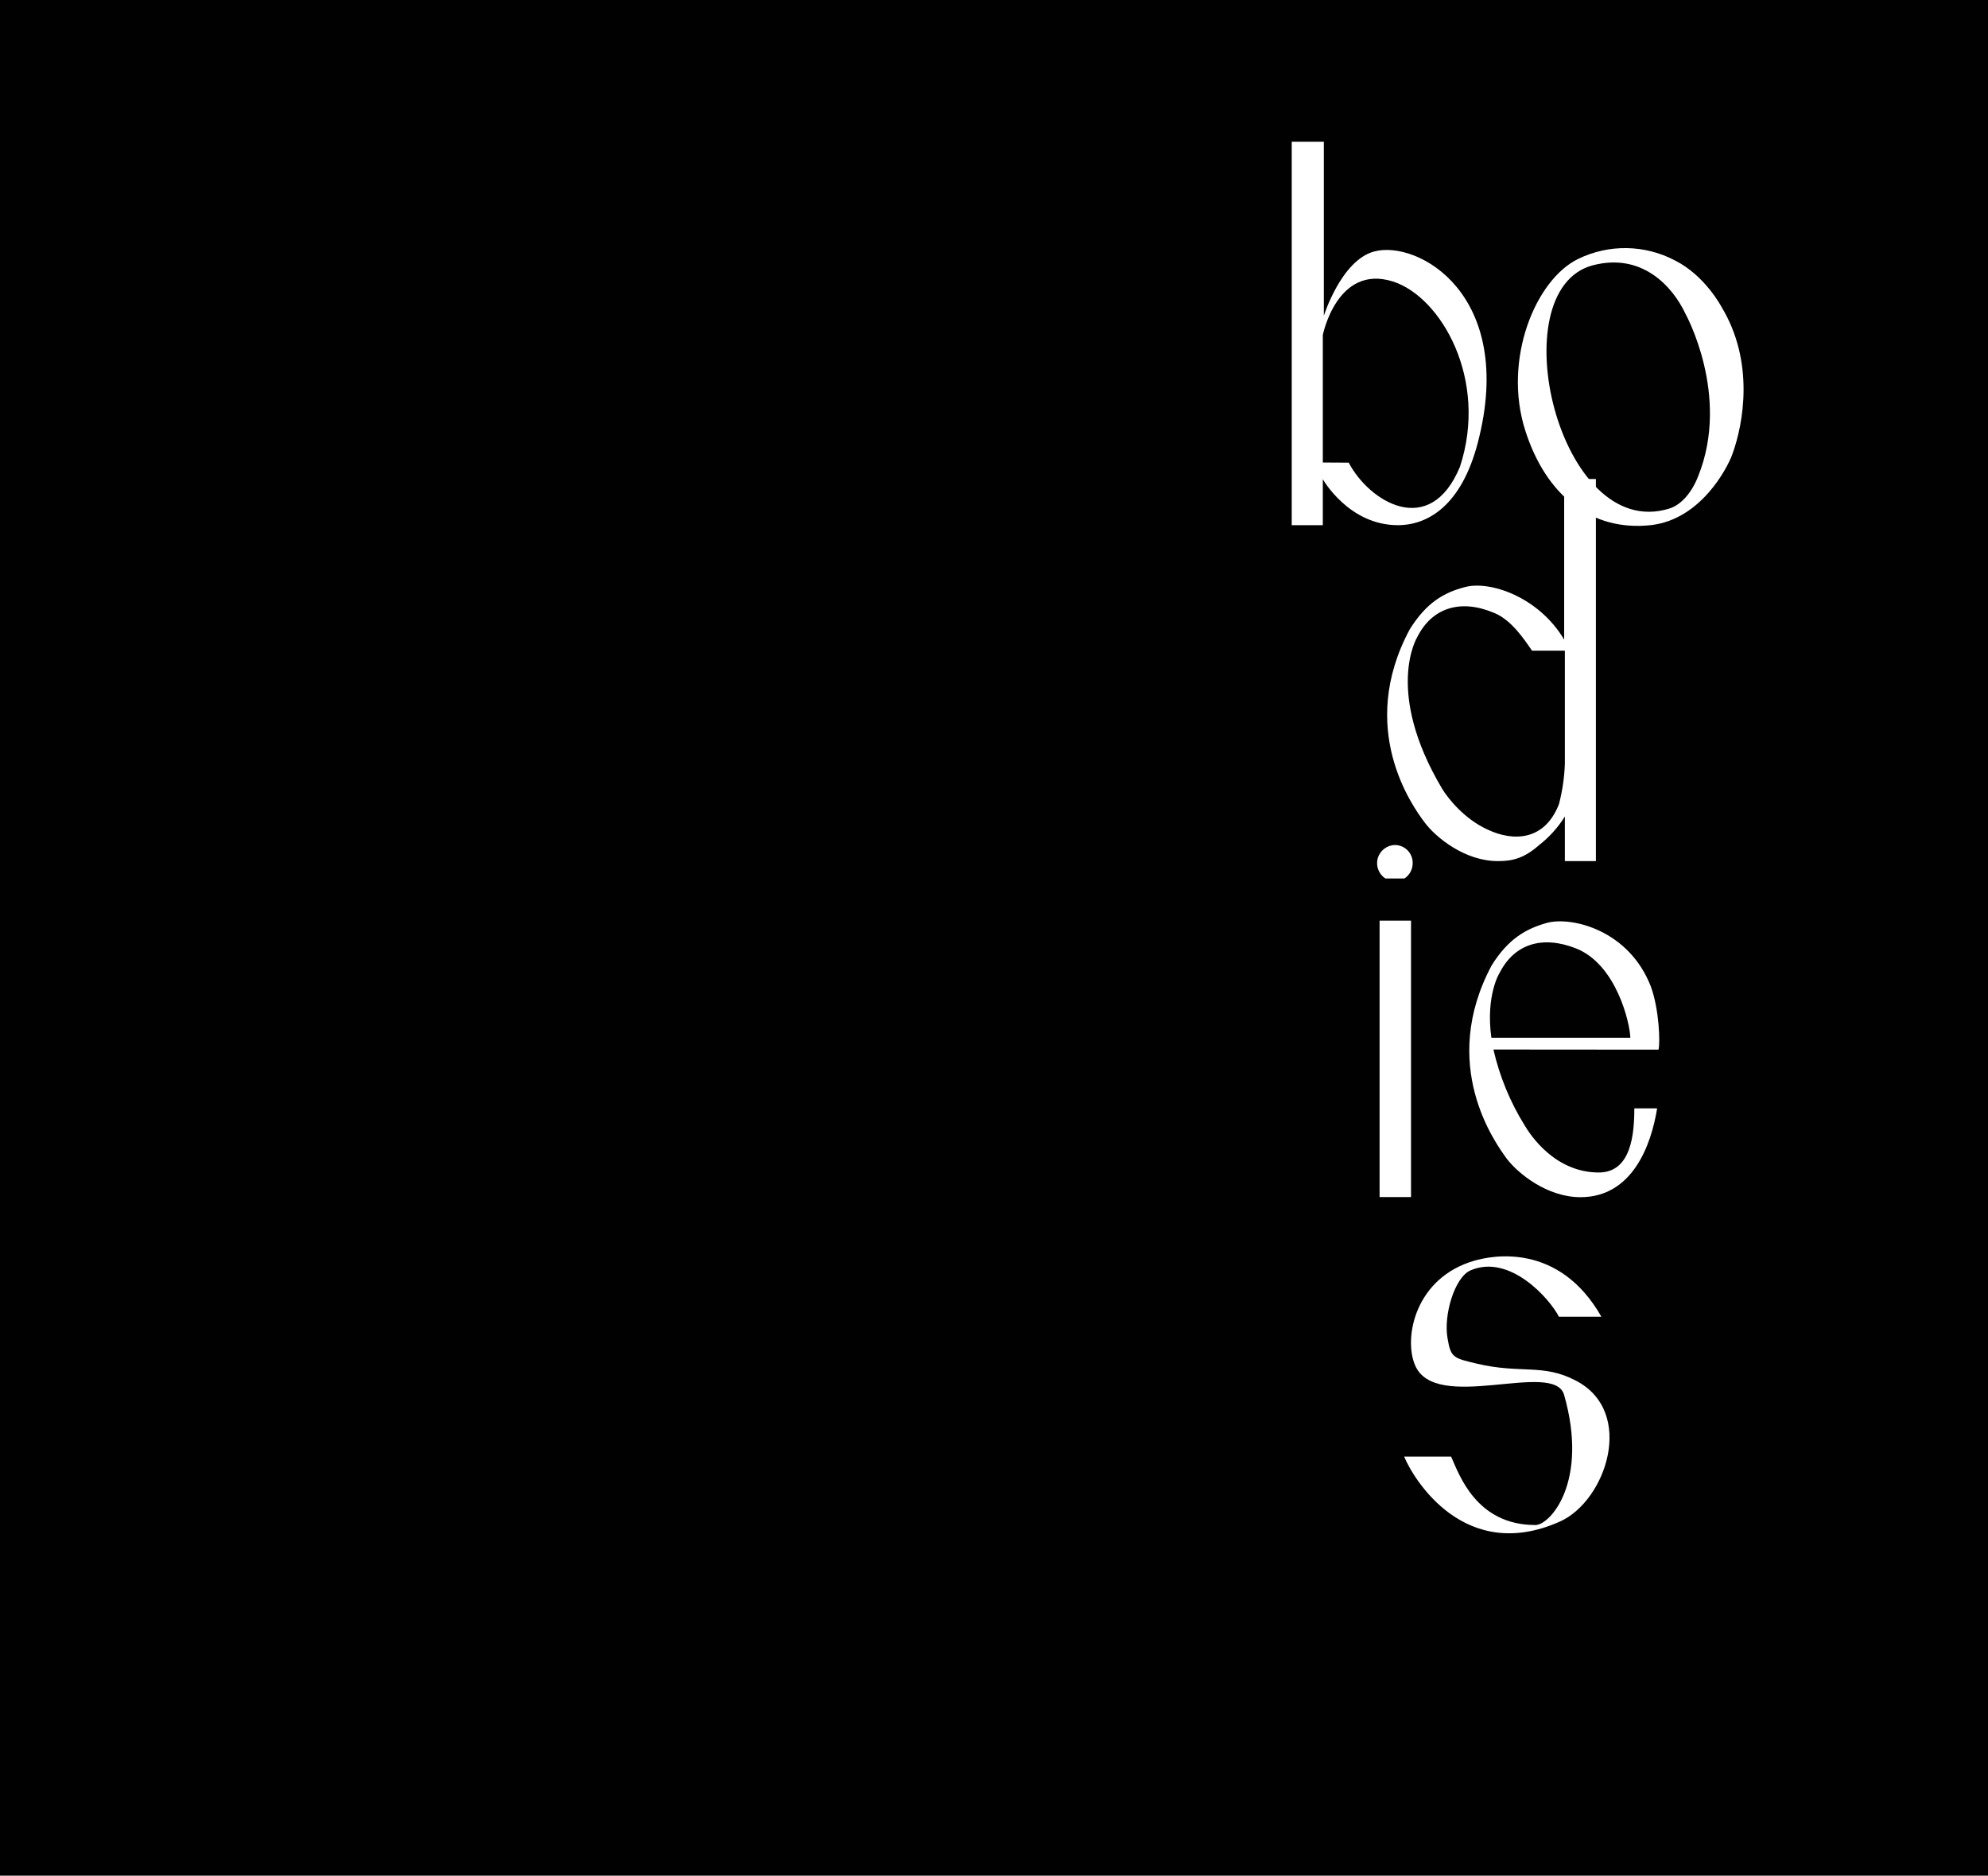
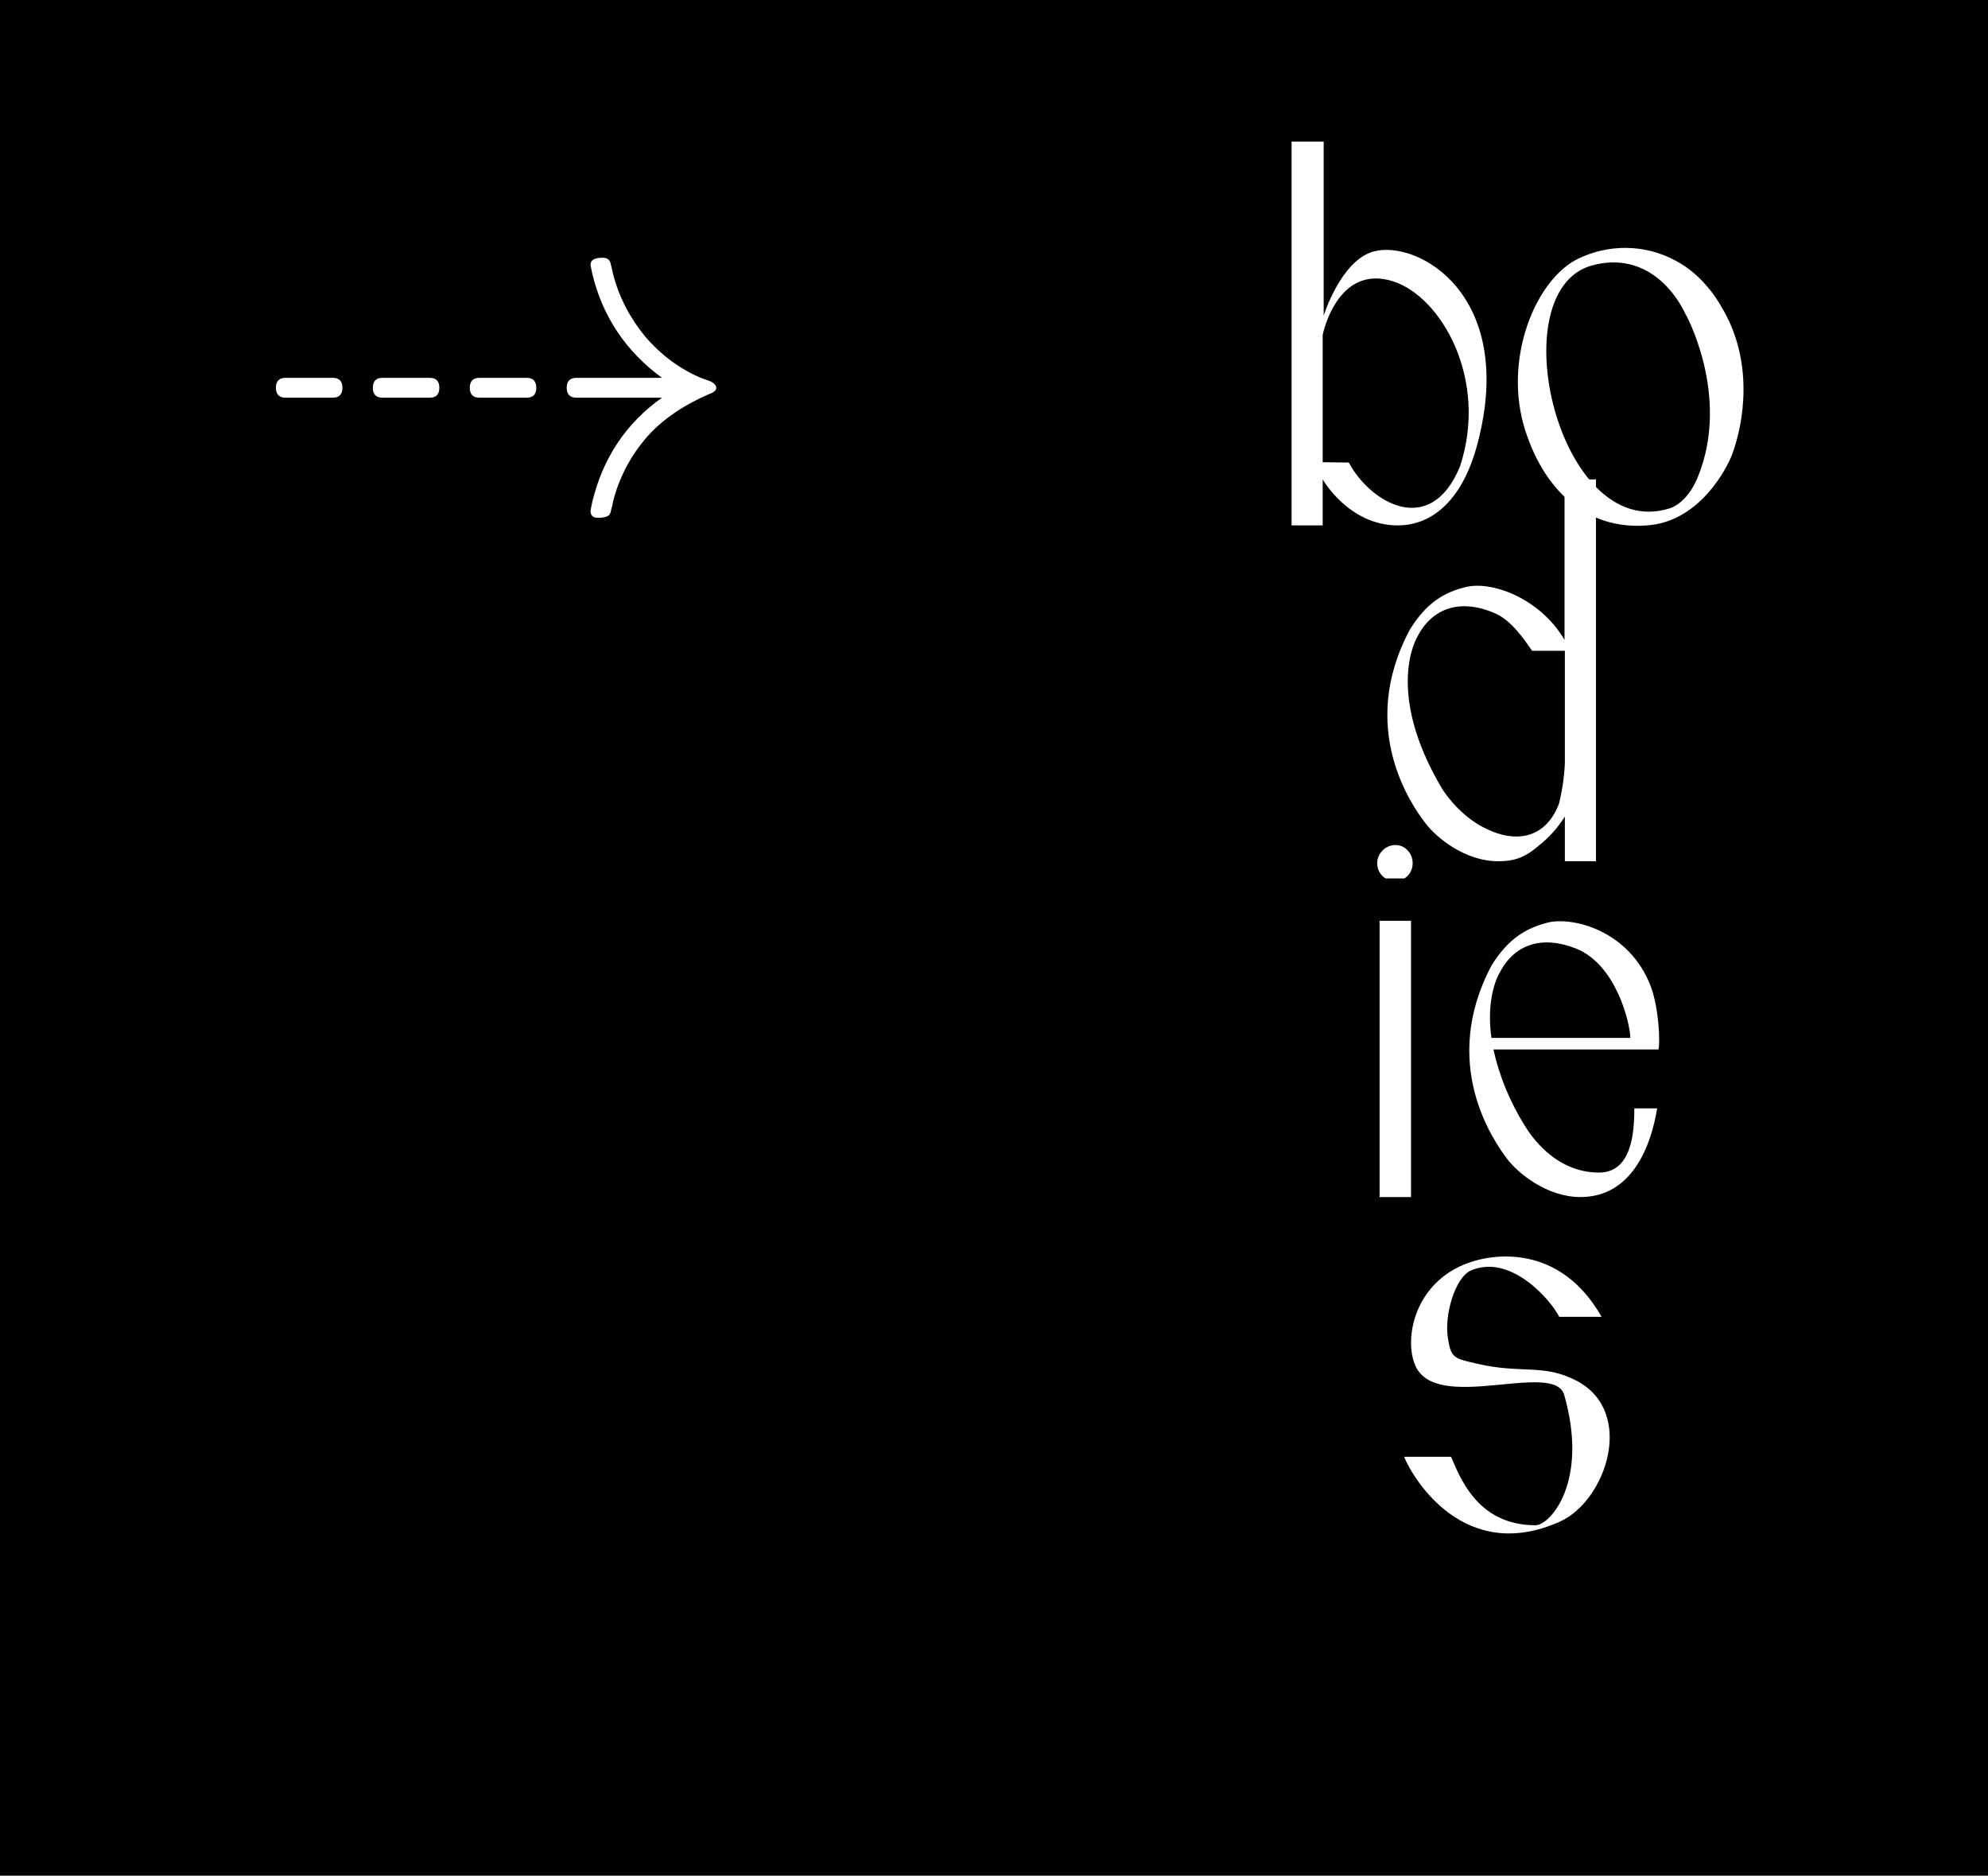
- <svg xmlns="http://www.w3.org/2000/svg" viewBox="0 0 600.9 566.9">
-   <defs>
-     <style>.a{fill:#010101;}.b{isolation:isolate;}.c{fill:#fff;}</style>
-   </defs>
-   <path class="a" d="M0,0H600.9V566.9H0Z" />
-   <g class="b">
-     <path class="c" d="M446.72,133.67c-4.91,19-15,25.06-24.22,25.06-14.83,0-22.66-13.89-22.66-13.89v13.89h-9.4V42.83h9.71V95.45s5.22-16.7,15.14-19.42C428.45,72.38,458.31,89,446.72,133.67Zm-39.05,6.16c6.16,11.8,24.54,23.18,33.62,1.25,8.67-26.41-5.74-51.37-20.26-56-16.91-5.33-21.19,16.18-21.19,16.18v38.53Z" />
-     <path class="c" d="M523.54,137.53c-1.46,3.87-9.4,19.53-24.64,21.2-17.65,1.88-31.53-8.67-37.9-28.71-6.79-21.41,3.13-45.49,16-51.75a32.34,32.34,0,0,1,29.34.48c9.09,4.59,14,14,14,14C530.33,109.24,527.09,127.93,523.54,137.53Zm-14.09-42.7c-3.87-8.25-13.16-18.59-28.09-14.62-28.09,7.52-10.24,83.85,23.18,73.51,3.13-.94,6.58-4.18,8.77-9.82C523.12,119.47,509.45,94.83,509.45,94.83Z" />
+ <svg xmlns="http://www.w3.org/2000/svg" version="1.1" id="Layer_1" x="0px" y="0px" viewBox="0 0 600.9 566.9" style="enable-background:new 0 0 600.9 566.9;" xml:space="preserve">
+   <style type="text/css">
+ 	.st0{fill:#010101;}
+ 	.st1{fill:#FFFFFF;}
+ </style>
+   <path class="st0" d="M0,0h600.9v566.9H0V0z" />
+   <g>
+     <path class="st1" d="M446.7,133.7c-4.9,19-15,25.1-24.2,25.1c-14.8,0-22.7-13.9-22.7-13.9v13.9h-9.4V42.8h9.7v52.6   c0,0,5.2-16.7,15.1-19.4C428.5,72.4,458.3,89,446.7,133.7z M407.7,139.8c6.2,11.8,24.5,23.2,33.6,1.2c8.7-26.4-5.7-51.4-20.3-56   c-16.9-5.3-21.2,16.2-21.2,16.2v38.5L407.7,139.8z" />
+     <path class="st1" d="M523.5,137.5c-1.5,3.9-9.4,19.5-24.6,21.2c-17.6,1.9-31.5-8.7-37.9-28.7c-6.8-21.4,3.1-45.5,16-51.8   c9.3-4.5,20.2-4.4,29.3,0.5c9.1,4.6,14,14,14,14C530.3,109.2,527.1,127.9,523.5,137.5z M509.4,94.8c-3.9-8.2-13.2-18.6-28.1-14.6   c-28.1,7.5-10.2,83.8,23.2,73.5c3.1-0.9,6.6-4.2,8.8-9.8C523.1,119.5,509.5,94.8,509.4,94.8L509.4,94.8z" />
  </g>
-   <g class="b">
-     <path class="c" d="M482.38,144.78V260.26H473V246.79a33.55,33.55,0,0,1-7.83,8.67c-4.28,3.76-7.73,4.8-12.22,4.8-10.13.11-19-7.2-22.34-11.69-3.76-5-20.57-28.4-4.49-58.37,5-8,10.23-11.07,16.6-12.74,7.62-2.09,22.45,3,30.07,15.87V144.78ZM473,201.37v-4.7h-9.92c-2.3-3.34-6.26-9.39-11.59-11.48-10.23-4.28-18.69-1.36-23.08,7.31,0,0-10.12,16.29,7.52,45.94,1.78,2.92,6.79,9.19,13.78,12.32,7.52,3.55,17.13,3.55,21.51-7.73A55.84,55.84,0,0,0,473,230.82Z" />
+   <g>
+     <path class="st1" d="M482.4,144.8v115.5H473v-13.5c-2.1,3.3-4.7,6.3-7.8,8.7c-4.3,3.8-7.7,4.8-12.2,4.8c-10.1,0.1-19-7.2-22.3-11.7   c-3.8-5-20.6-28.4-4.5-58.4c5-8,10.2-11.1,16.6-12.7c7.6-2.1,22.5,3,30.1,15.9v-48.5H482.4z M473,201.4v-4.7h-9.9   c-2.3-3.3-6.3-9.4-11.6-11.5c-10.2-4.3-18.7-1.4-23.1,7.3c0,0-10.1,16.3,7.5,45.9c1.8,2.9,6.8,9.2,13.8,12.3   c7.5,3.6,17.1,3.6,21.5-7.7c1-4,1.6-8.1,1.8-12.2V201.4z" />
  </g>
-   <g class="b">
-     <path class="c" d="M427,260.93a5.47,5.47,0,0,1-2.5,4.59h-5.74a5.5,5.5,0,0,1,2.92-10.12A5.38,5.38,0,0,1,427,260.93ZM417,361.8V278.26h9.5V361.8Z" />
-     <path class="c" d="M451.41,317.21a75.12,75.12,0,0,0,9.4,22.87c1.67,2.82,9.08,14.3,22.45,14.3C493,354.38,494,342.9,494,335h6.89c-1.77,11-7.41,26.84-23.17,26.84-10.13,0-18.9-7.21-22.25-11.59-3.75-5.12-20.57-28.51-4.59-58.48,5-8,10.34-11.06,16.71-12.84,7.51-2,24.85,2.19,31.43,19.32,2.5,6.89,2.82,16.91,2.29,19Zm-.62-3.55h42c-.1-4.39-4.18-22.14-16.39-27-10.34-4.08-18.69-1.26-23.08,7.31C453.29,293.93,449,300.82,450.79,313.66Z" />
+   <g>
+     <path class="st1" d="M427,260.9c0,1.9-0.9,3.6-2.5,4.6h-5.7c-2.6-1.6-3.3-5.1-1.6-7.6c1-1.5,2.7-2.5,4.6-2.5   C424.7,255.4,427,257.9,427,260.9C427,260.9,427,260.9,427,260.9z M417,361.8v-83.5h9.5v83.5H417z" />
+     <path class="st1" d="M451.4,317.2c1.8,8.1,5,15.8,9.4,22.9c1.7,2.8,9.1,14.3,22.5,14.3c9.7,0,10.7-11.5,10.7-19.4h6.9   c-1.8,11-7.4,26.8-23.2,26.8c-10.1,0-18.9-7.2-22.2-11.6c-3.8-5.1-20.6-28.5-4.6-58.5c5-8,10.3-11.1,16.7-12.8   c7.5-2,24.9,2.2,31.4,19.3c2.5,6.9,2.8,16.9,2.3,19L451.4,317.2z M450.8,313.7h42c-0.1-4.4-4.2-22.1-16.4-27   c-10.3-4.1-18.7-1.3-23.1,7.3C453.3,293.9,449,300.8,450.8,313.7z" />
  </g>
-   <g class="b">
-     <path class="c" d="M471.51,459.88c-28.82,12.85-44.27-12.84-47.09-19.63h14.2c2.4,5.33,7.52,20.68,25.48,20.68,4.49,0,16.18-13.16,8.66-39.37-3.13-10.65-39.05,5.85-45.1-9.08-3.45-8.35.2-26.31,17.95-31.43,5.33-1.57,25.59-5.64,38.43,16.92H471.2c-2.82-5.54-14.93-19.11-26.73-14-4.81,2.09-8.25,13.68-6.9,20.68.94,5.85,2,5.85,8.88,7.52,13.26,3.13,19.94-.11,29.86,5.11C494.48,426.68,485.5,453.62,471.51,459.88Z" />
+   <g>
+     <path class="st1" d="M471.5,459.9c-28.8,12.9-44.3-12.8-47.1-19.6h14.2c2.4,5.3,7.5,20.7,25.5,20.7c4.5,0,16.2-13.2,8.7-39.4   c-3.1-10.6-39,5.9-45.1-9.1c-3.5-8.4,0.2-26.3,18-31.4c5.3-1.6,25.6-5.6,38.4,16.9h-12.8c-2.8-5.5-14.9-19.1-26.7-14   c-4.8,2.1-8.2,13.7-6.9,20.7c0.9,5.9,2,5.9,8.9,7.5c13.3,3.1,19.9-0.1,29.9,5.1C494.5,426.7,485.5,453.6,471.5,459.9z" />
+   </g>
+   <g>
+     <path class="st1" d="M103.5,117.2c0,2-1,3-2.9,3H86.3c-1.9,0-2.9-1-2.9-3c0-2,1-3,2.9-3h14.3C102.5,114.2,103.5,115.2,103.5,117.2z    M132.8,117.2c0,2-1,3-2.9,3h-14.3c-1.9,0-2.9-1-2.9-3c0-2,1-3,2.9-3h14.3C131.8,114.2,132.8,115.2,132.8,117.2z M162.1,117.2   c0,2-1,3-2.9,3h-14.3c-1.9,0-2.9-1-2.9-3c0-2,1-3,2.9-3h14.3C161.1,114.2,162.1,115.2,162.1,117.2z M216.5,117.2   c0,0.6-0.4,1.1-1.2,1.5c-8.6,3.6-15.4,8.2-20.3,14c-4.6,5.5-7.9,11.8-9.7,18.9c-0.1,0.8-0.4,1.9-0.8,3.4c-0.3,1-1.5,1.5-3.7,1.5   c-1.6,0-2.3-0.7-2.3-2.1c0-0.2,0.2-1.1,0.5-2.6c3.2-13.3,10.2-23.9,21.1-31.6h-25.9c-1.9,0-2.9-1-2.9-3c0-2,1-3,2.9-3h25.9   c-10.9-8-18-18.5-21.1-31.6c-0.3-1.5-0.5-2.3-0.5-2.6c0-1.4,1.2-2.1,3.7-2.1c1.2,0,2,0.5,2.3,1.5c0.2,0.8,0.5,1.9,0.8,3.4   c1.8,7,5.1,13.3,9.7,18.9c4.7,5.5,10.3,9.7,16.8,12.5c0.9,0.3,1.9,0.7,2.8,1C215.9,115.8,216.5,116.5,216.5,117.2z" />
  </g>
</svg>
